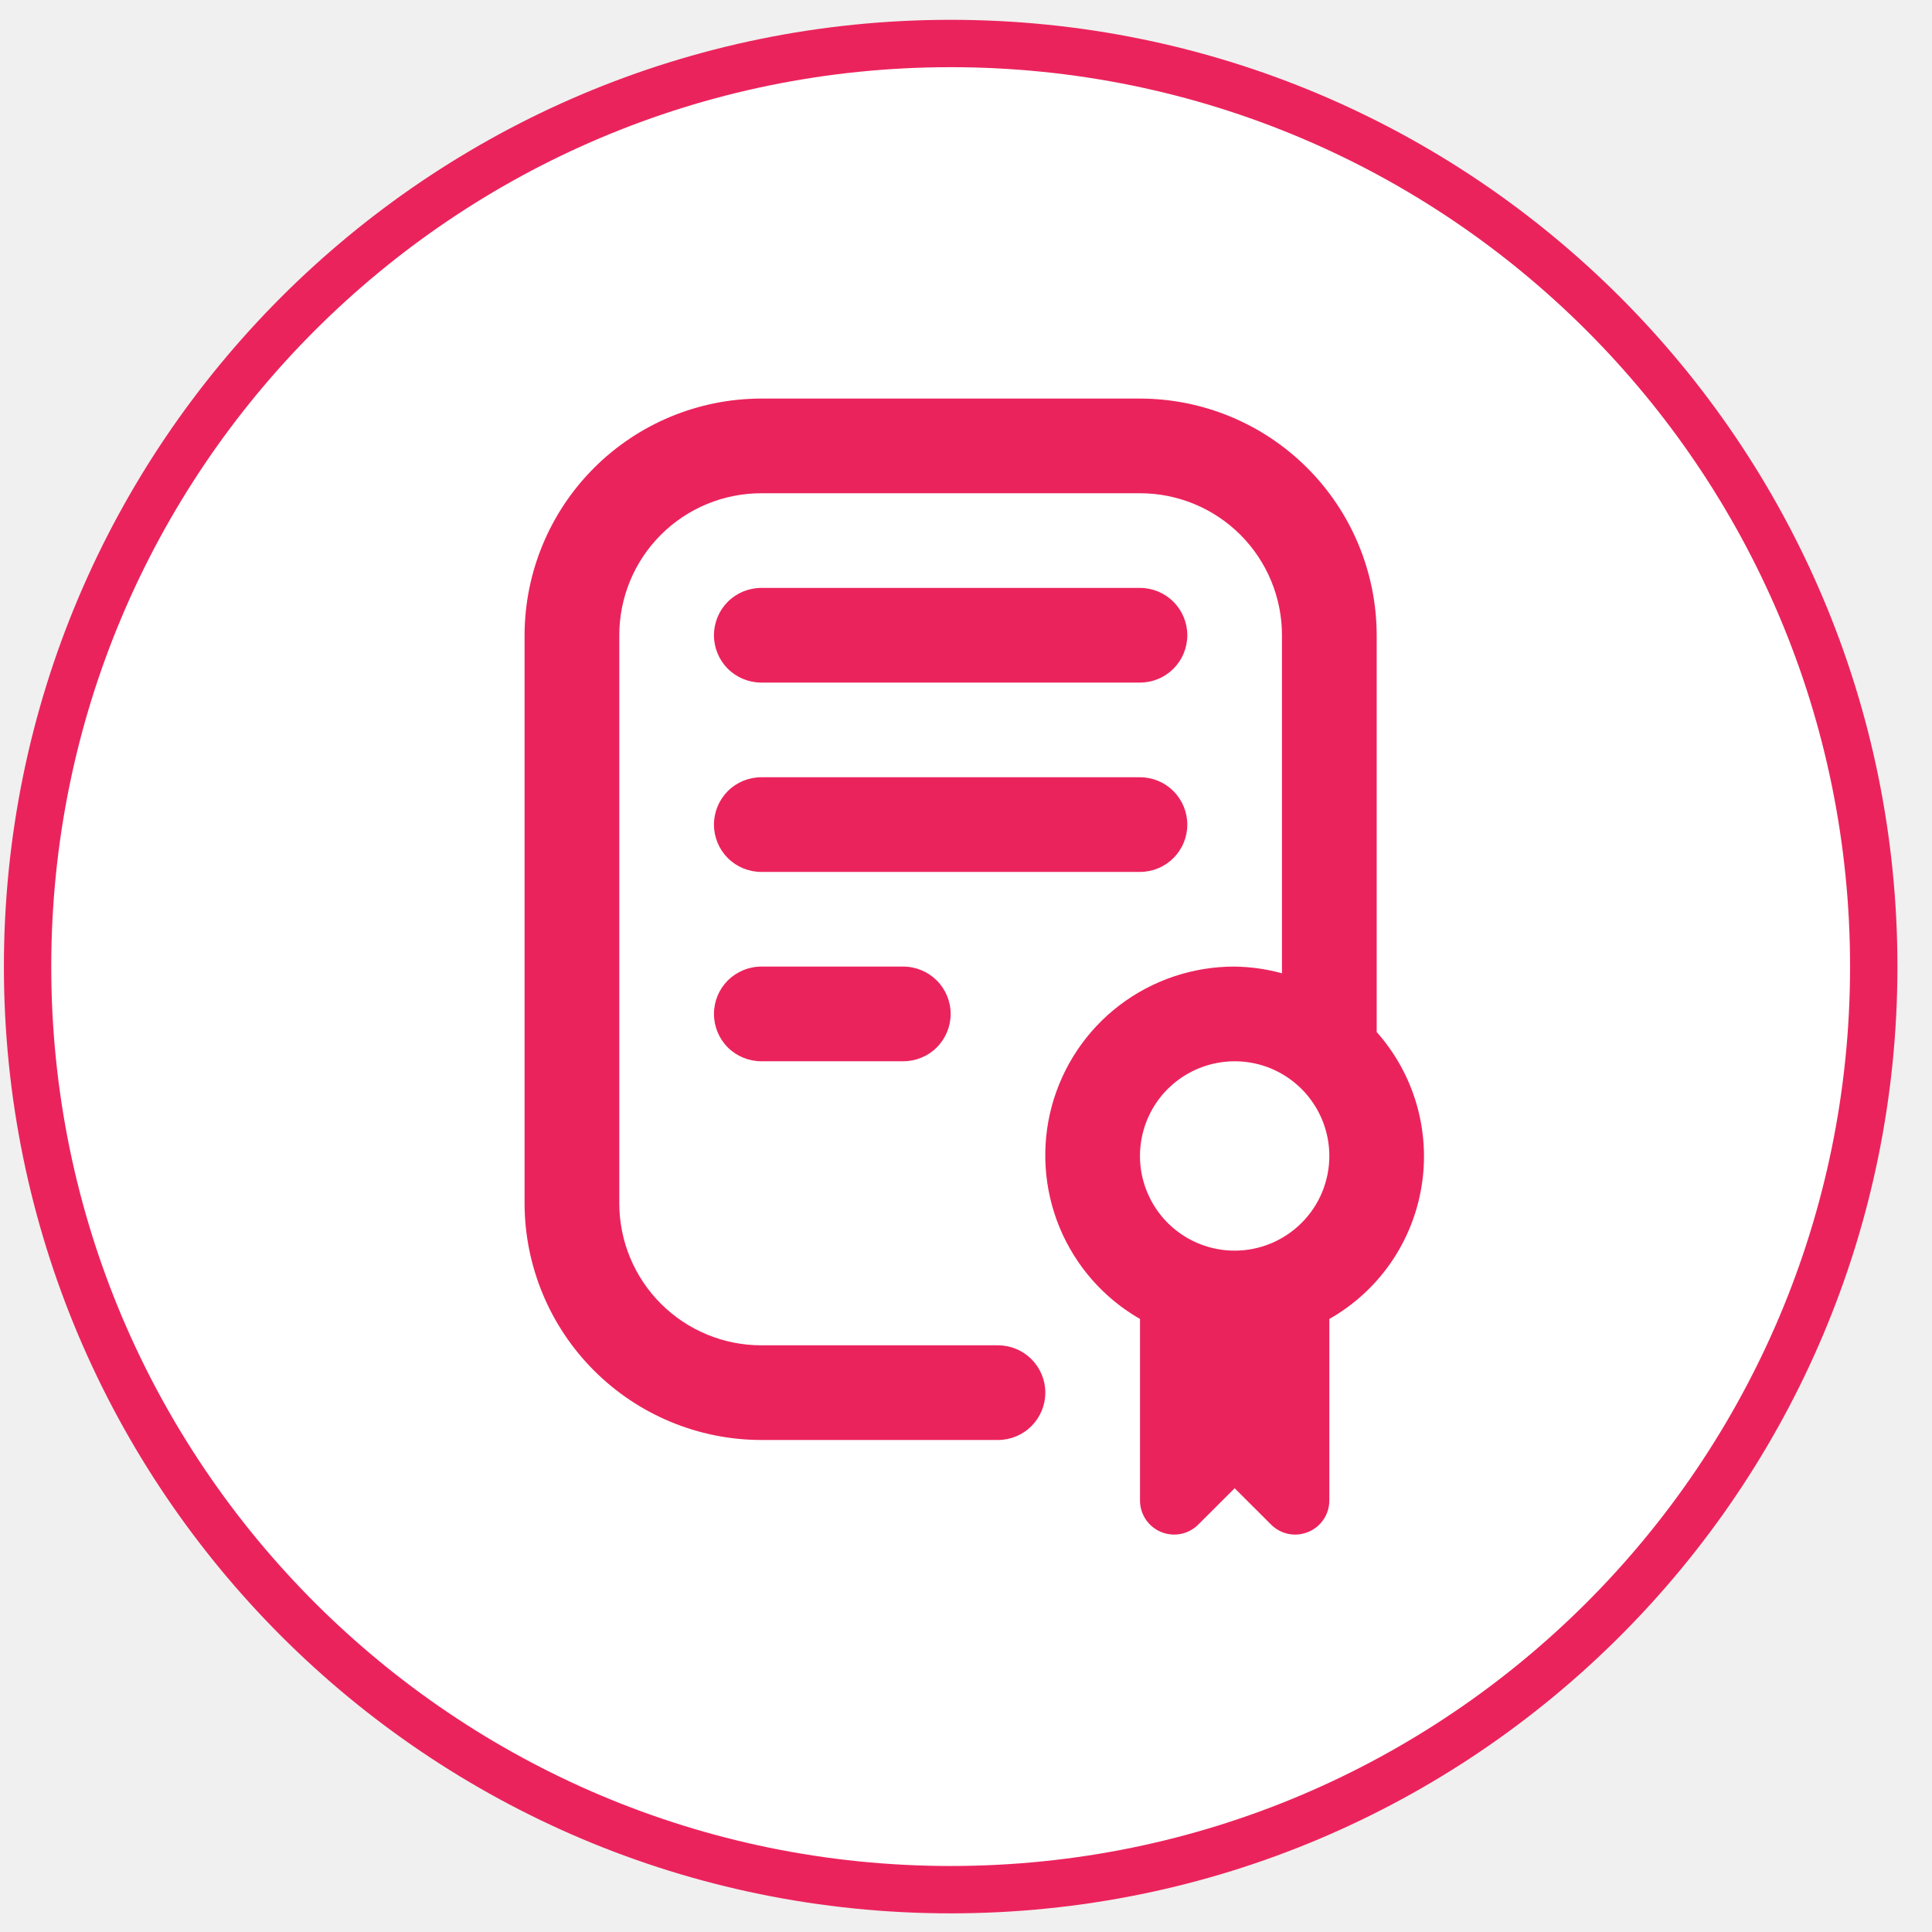
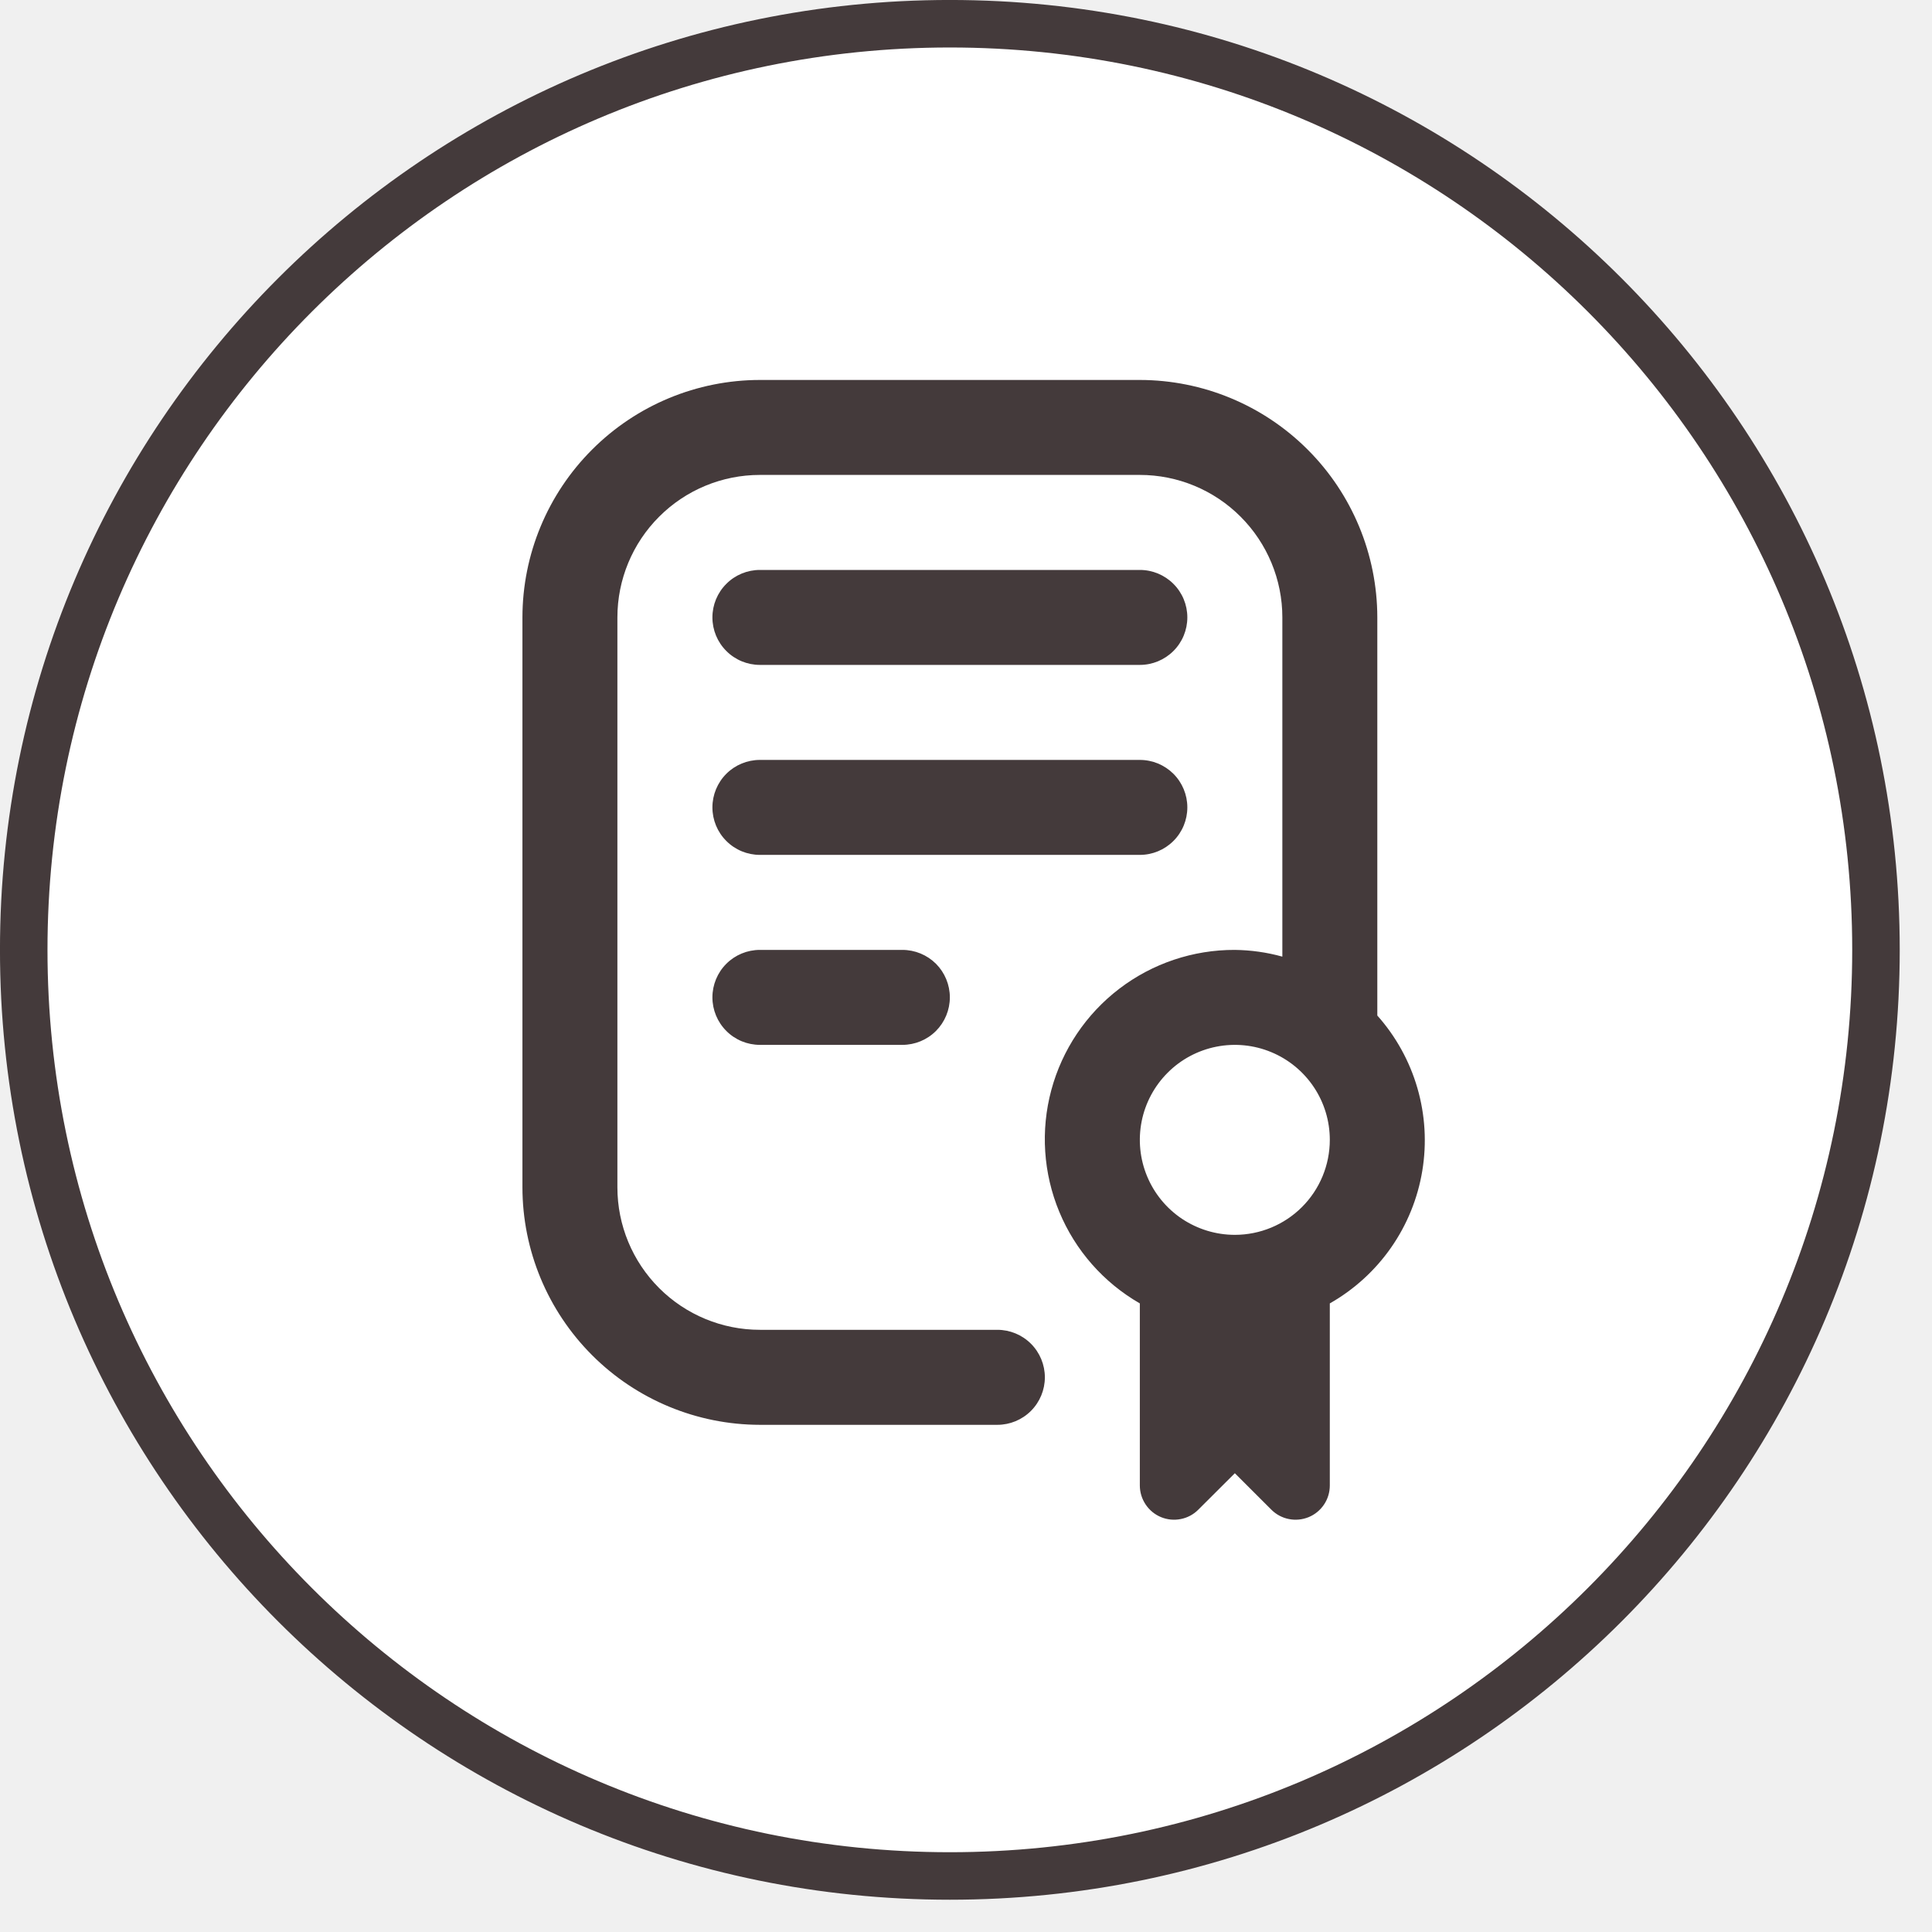
- <svg xmlns="http://www.w3.org/2000/svg" width="33" height="33" viewBox="0 0 33 33" fill="none">
-   <rect x="0.471" y="0.743" width="31.534" height="31.534" rx="15.767" fill="white" />
-   <rect x="0.471" y="0.743" width="31.534" height="31.534" rx="15.767" stroke="#EB235C" stroke-width="0.809" />
-   <g clip-path="url(#clip0_259_11306)">
-     <path d="M15.429 16.51C15.643 16.51 15.849 16.596 16.001 16.747C16.152 16.899 16.238 17.104 16.238 17.319C16.238 17.533 16.152 17.739 16.001 17.891C15.849 18.042 15.643 18.127 15.429 18.127H13.003C12.789 18.127 12.583 18.042 12.431 17.891C12.28 17.739 12.195 17.533 12.195 17.319C12.195 17.104 12.28 16.899 12.431 16.747C12.583 16.596 12.789 16.51 13.003 16.51H15.429ZM20.28 14.085C20.28 13.87 20.195 13.665 20.043 13.513C19.892 13.361 19.686 13.276 19.472 13.276H13.003C12.789 13.276 12.583 13.361 12.431 13.513C12.28 13.665 12.195 13.87 12.195 14.085C12.195 14.299 12.28 14.505 12.431 14.656C12.583 14.808 12.789 14.893 13.003 14.893H19.472C19.686 14.893 19.892 14.808 20.043 14.656C20.195 14.505 20.28 14.299 20.28 14.085ZM13.003 11.659H19.472C19.686 11.659 19.892 11.574 20.043 11.422C20.195 11.271 20.28 11.065 20.28 10.85C20.28 10.636 20.195 10.43 20.043 10.279C19.892 10.127 19.686 10.042 19.472 10.042H13.003C12.789 10.042 12.583 10.127 12.431 10.279C12.28 10.43 12.195 10.636 12.195 10.85C12.195 11.065 12.28 11.271 12.431 11.422C12.583 11.574 12.789 11.659 13.003 11.659ZM22.706 22.529V25.628C22.706 25.744 22.672 25.857 22.608 25.953C22.544 26.048 22.453 26.123 22.346 26.167C22.239 26.211 22.122 26.223 22.009 26.201C21.896 26.178 21.792 26.122 21.711 26.041L21.089 25.42L20.467 26.041C20.386 26.122 20.282 26.178 20.169 26.201C20.055 26.223 19.938 26.211 19.831 26.167C19.725 26.123 19.634 26.048 19.57 25.953C19.506 25.857 19.472 25.744 19.472 25.628V22.529C18.855 22.175 18.373 21.627 18.1 20.97C17.828 20.313 17.78 19.584 17.964 18.898C18.149 18.211 18.555 17.604 19.12 17.172C19.686 16.741 20.378 16.508 21.089 16.51C21.362 16.514 21.634 16.552 21.897 16.625V10.85C21.897 10.207 21.642 9.59 21.187 9.135C20.732 8.68 20.115 8.425 19.472 8.425H13.003C12.36 8.425 11.743 8.68 11.288 9.135C10.833 9.59 10.578 10.207 10.578 10.85V20.553C10.578 21.196 10.833 21.813 11.288 22.268C11.743 22.723 12.36 22.979 13.003 22.979H17.046C17.261 22.979 17.466 23.064 17.618 23.216C17.769 23.367 17.855 23.573 17.855 23.787C17.855 24.002 17.769 24.207 17.618 24.359C17.466 24.511 17.261 24.596 17.046 24.596H13.003C11.931 24.595 10.904 24.168 10.146 23.41C9.388 22.652 8.962 21.625 8.96 20.553V10.85C8.962 9.779 9.388 8.751 10.146 7.993C10.904 7.235 11.931 6.809 13.003 6.808H19.472C20.544 6.809 21.571 7.235 22.329 7.993C23.087 8.751 23.513 9.779 23.515 10.85V17.628C23.831 17.983 24.064 18.405 24.197 18.863C24.329 19.32 24.358 19.802 24.28 20.271C24.203 20.741 24.021 21.188 23.749 21.579C23.477 21.969 23.12 22.294 22.706 22.529ZM22.706 19.745C22.706 19.425 22.611 19.112 22.433 18.846C22.256 18.58 22.003 18.373 21.708 18.25C21.412 18.128 21.087 18.096 20.773 18.159C20.46 18.221 20.172 18.375 19.945 18.601C19.719 18.827 19.565 19.115 19.503 19.429C19.44 19.743 19.472 20.068 19.595 20.363C19.717 20.659 19.924 20.911 20.19 21.089C20.456 21.267 20.769 21.362 21.089 21.362C21.518 21.362 21.929 21.191 22.232 20.888C22.536 20.585 22.706 20.173 22.706 19.745Z" fill="#EB235C" />
+ <svg xmlns="http://www.w3.org/2000/svg" width="39" height="39" viewBox="0 0 39 39" fill="none">
+   <rect x="0.479" y="0.479" width="37.39" height="37.39" rx="18.695" fill="white" />
+   <rect x="0.479" y="0.479" width="37.39" height="37.39" rx="18.695" stroke="#443A3B" stroke-width="0.959" />
+   <g clip-path="url(#clip0_265_2487)">
+     <path d="M18.216 19.175C18.47 19.175 18.714 19.276 18.894 19.455C19.073 19.635 19.174 19.879 19.174 20.133C19.174 20.387 19.073 20.631 18.894 20.811C18.714 20.991 18.47 21.092 18.216 21.092H15.339C15.085 21.092 14.841 20.991 14.662 20.811C14.482 20.631 14.381 20.387 14.381 20.133C14.381 19.879 14.482 19.635 14.662 19.455C14.841 19.276 15.085 19.175 15.339 19.175H18.216ZM23.968 16.298C23.968 16.044 23.867 15.8 23.687 15.62C23.507 15.441 23.264 15.34 23.009 15.34H15.339C15.085 15.34 14.841 15.441 14.662 15.62C14.482 15.8 14.381 16.044 14.381 16.298C14.381 16.553 14.482 16.797 14.662 16.976C14.841 17.156 15.085 17.257 15.339 17.257H23.009C23.264 17.257 23.507 17.156 23.687 16.976C23.867 16.797 23.968 16.553 23.968 16.298ZM15.339 13.422H23.009C23.264 13.422 23.507 13.321 23.687 13.141C23.867 12.962 23.968 12.718 23.968 12.463C23.968 12.209 23.867 11.965 23.687 11.786C23.507 11.606 23.264 11.505 23.009 11.505H15.339C15.085 11.505 14.841 11.606 14.662 11.786C14.482 11.965 14.381 12.209 14.381 12.463C14.381 12.718 14.482 12.962 14.662 13.141C14.841 13.321 15.085 13.422 15.339 13.422ZM26.844 26.311V29.986C26.844 30.123 26.804 30.256 26.728 30.37C26.652 30.484 26.544 30.573 26.418 30.625C26.291 30.677 26.152 30.691 26.018 30.664C25.884 30.638 25.761 30.572 25.664 30.475L24.927 29.739L24.189 30.475C24.093 30.572 23.97 30.638 23.835 30.664C23.701 30.691 23.562 30.677 23.436 30.625C23.31 30.573 23.202 30.484 23.126 30.37C23.05 30.256 23.009 30.123 23.009 29.986V26.311C22.278 25.891 21.706 25.241 21.383 24.462C21.06 23.683 21.003 22.82 21.222 22.005C21.441 21.191 21.923 20.472 22.593 19.96C23.263 19.448 24.084 19.172 24.927 19.175C25.251 19.179 25.573 19.224 25.886 19.311V12.463C25.886 11.701 25.582 10.969 25.043 10.43C24.504 9.89 23.772 9.587 23.009 9.587H15.339C14.577 9.587 13.845 9.89 13.306 10.43C12.766 10.969 12.463 11.701 12.463 12.463V23.968C12.463 24.731 12.766 25.462 13.306 26.002C13.845 26.541 14.577 26.844 15.339 26.844H20.133C20.387 26.844 20.631 26.945 20.811 27.125C20.991 27.305 21.092 27.549 21.092 27.803C21.092 28.057 20.991 28.301 20.811 28.481C20.631 28.661 20.387 28.762 20.133 28.762H15.339C14.069 28.76 12.85 28.255 11.952 27.356C11.053 26.457 10.547 25.239 10.546 23.968V12.463C10.547 11.193 11.053 9.974 11.952 9.076C12.85 8.177 14.069 7.671 15.339 7.67H23.009C24.28 7.671 25.499 8.177 26.397 9.076C27.296 9.974 27.801 11.193 27.803 12.463V20.5C28.178 20.921 28.455 21.422 28.612 21.964C28.769 22.506 28.803 23.077 28.711 23.634C28.619 24.192 28.404 24.721 28.081 25.184C27.758 25.647 27.335 26.032 26.844 26.311ZM26.844 23.009C26.844 22.63 26.732 22.259 26.521 21.944C26.31 21.629 26.011 21.383 25.66 21.238C25.31 21.093 24.925 21.055 24.553 21.129C24.181 21.203 23.839 21.385 23.571 21.654C23.303 21.922 23.12 22.263 23.046 22.635C22.972 23.007 23.01 23.393 23.155 23.743C23.3 24.094 23.546 24.393 23.861 24.604C24.177 24.814 24.547 24.927 24.927 24.927C25.435 24.927 25.923 24.725 26.283 24.365C26.642 24.006 26.844 23.518 26.844 23.009Z" fill="#443A3B" />
  </g>
  <defs>
-     <clipPath id="clip0_259_11306">
-       <rect width="19.405" height="19.405" fill="white" transform="translate(6.53467 6.80762)" />
+     <clipPath id="clip0_265_2487">
+       <rect width="23.009" height="23.009" fill="white" transform="translate(7.66973 7.66992)" />
    </clipPath>
  </defs>
</svg>
